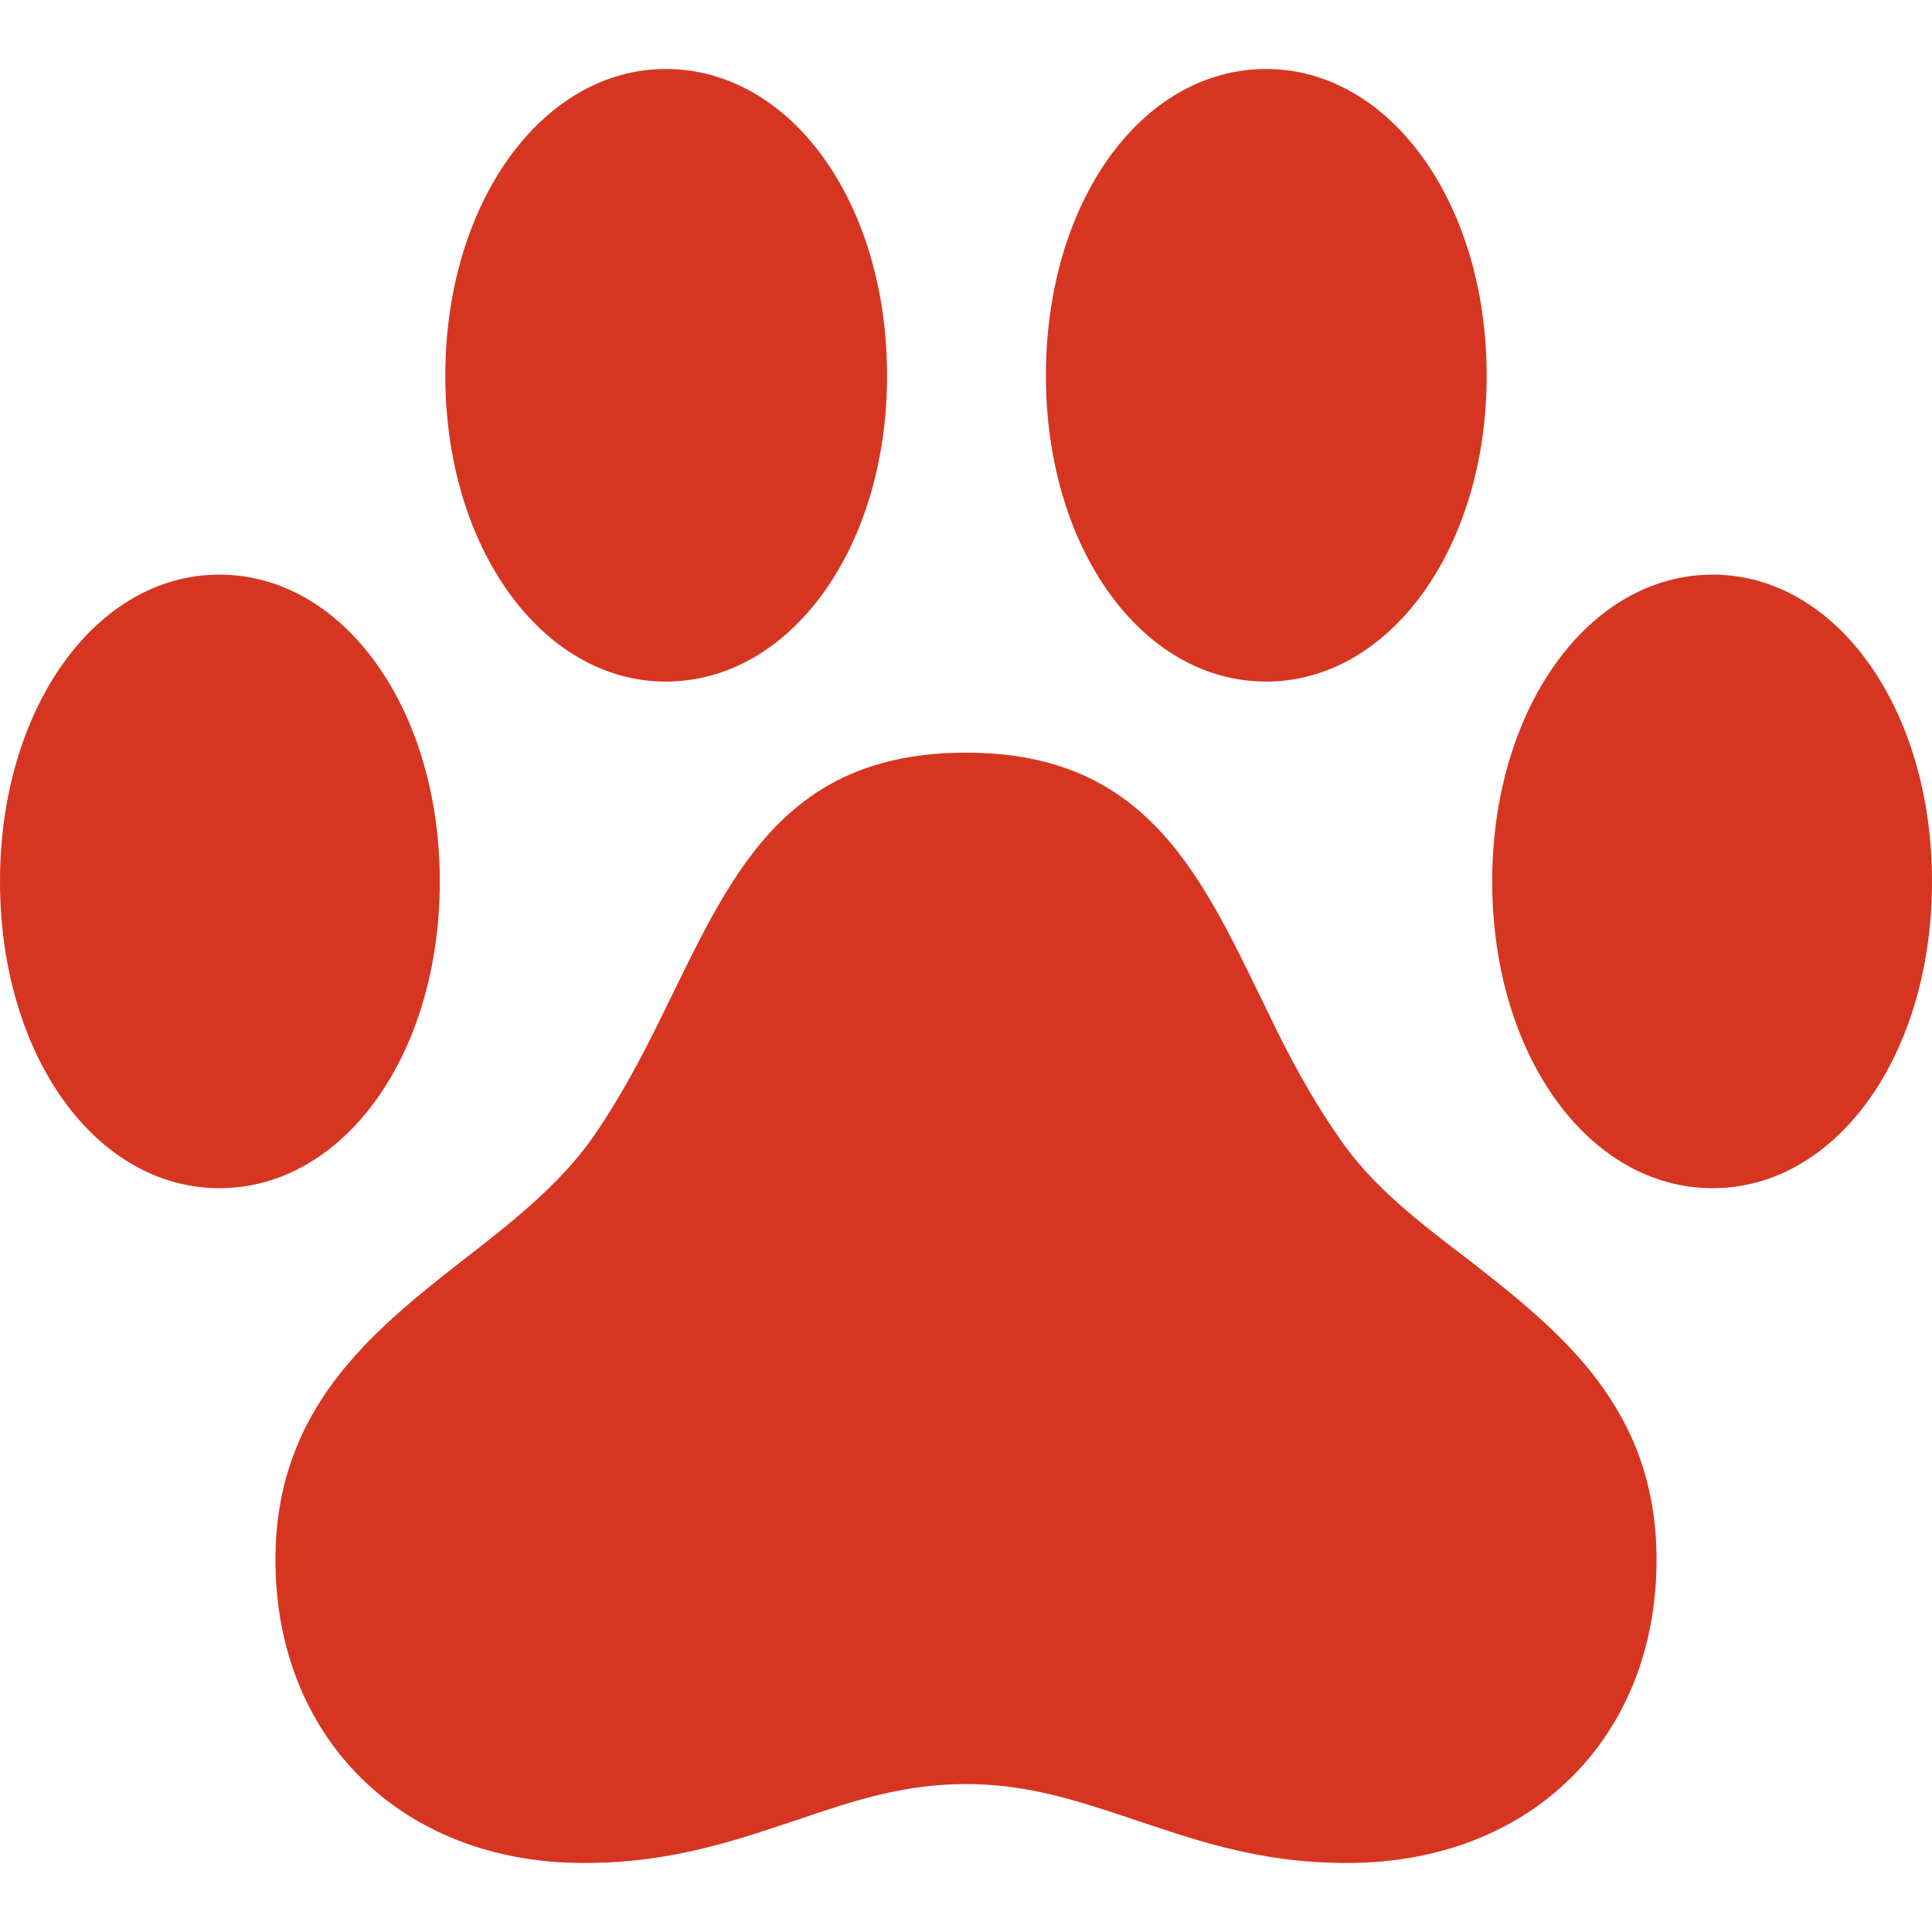
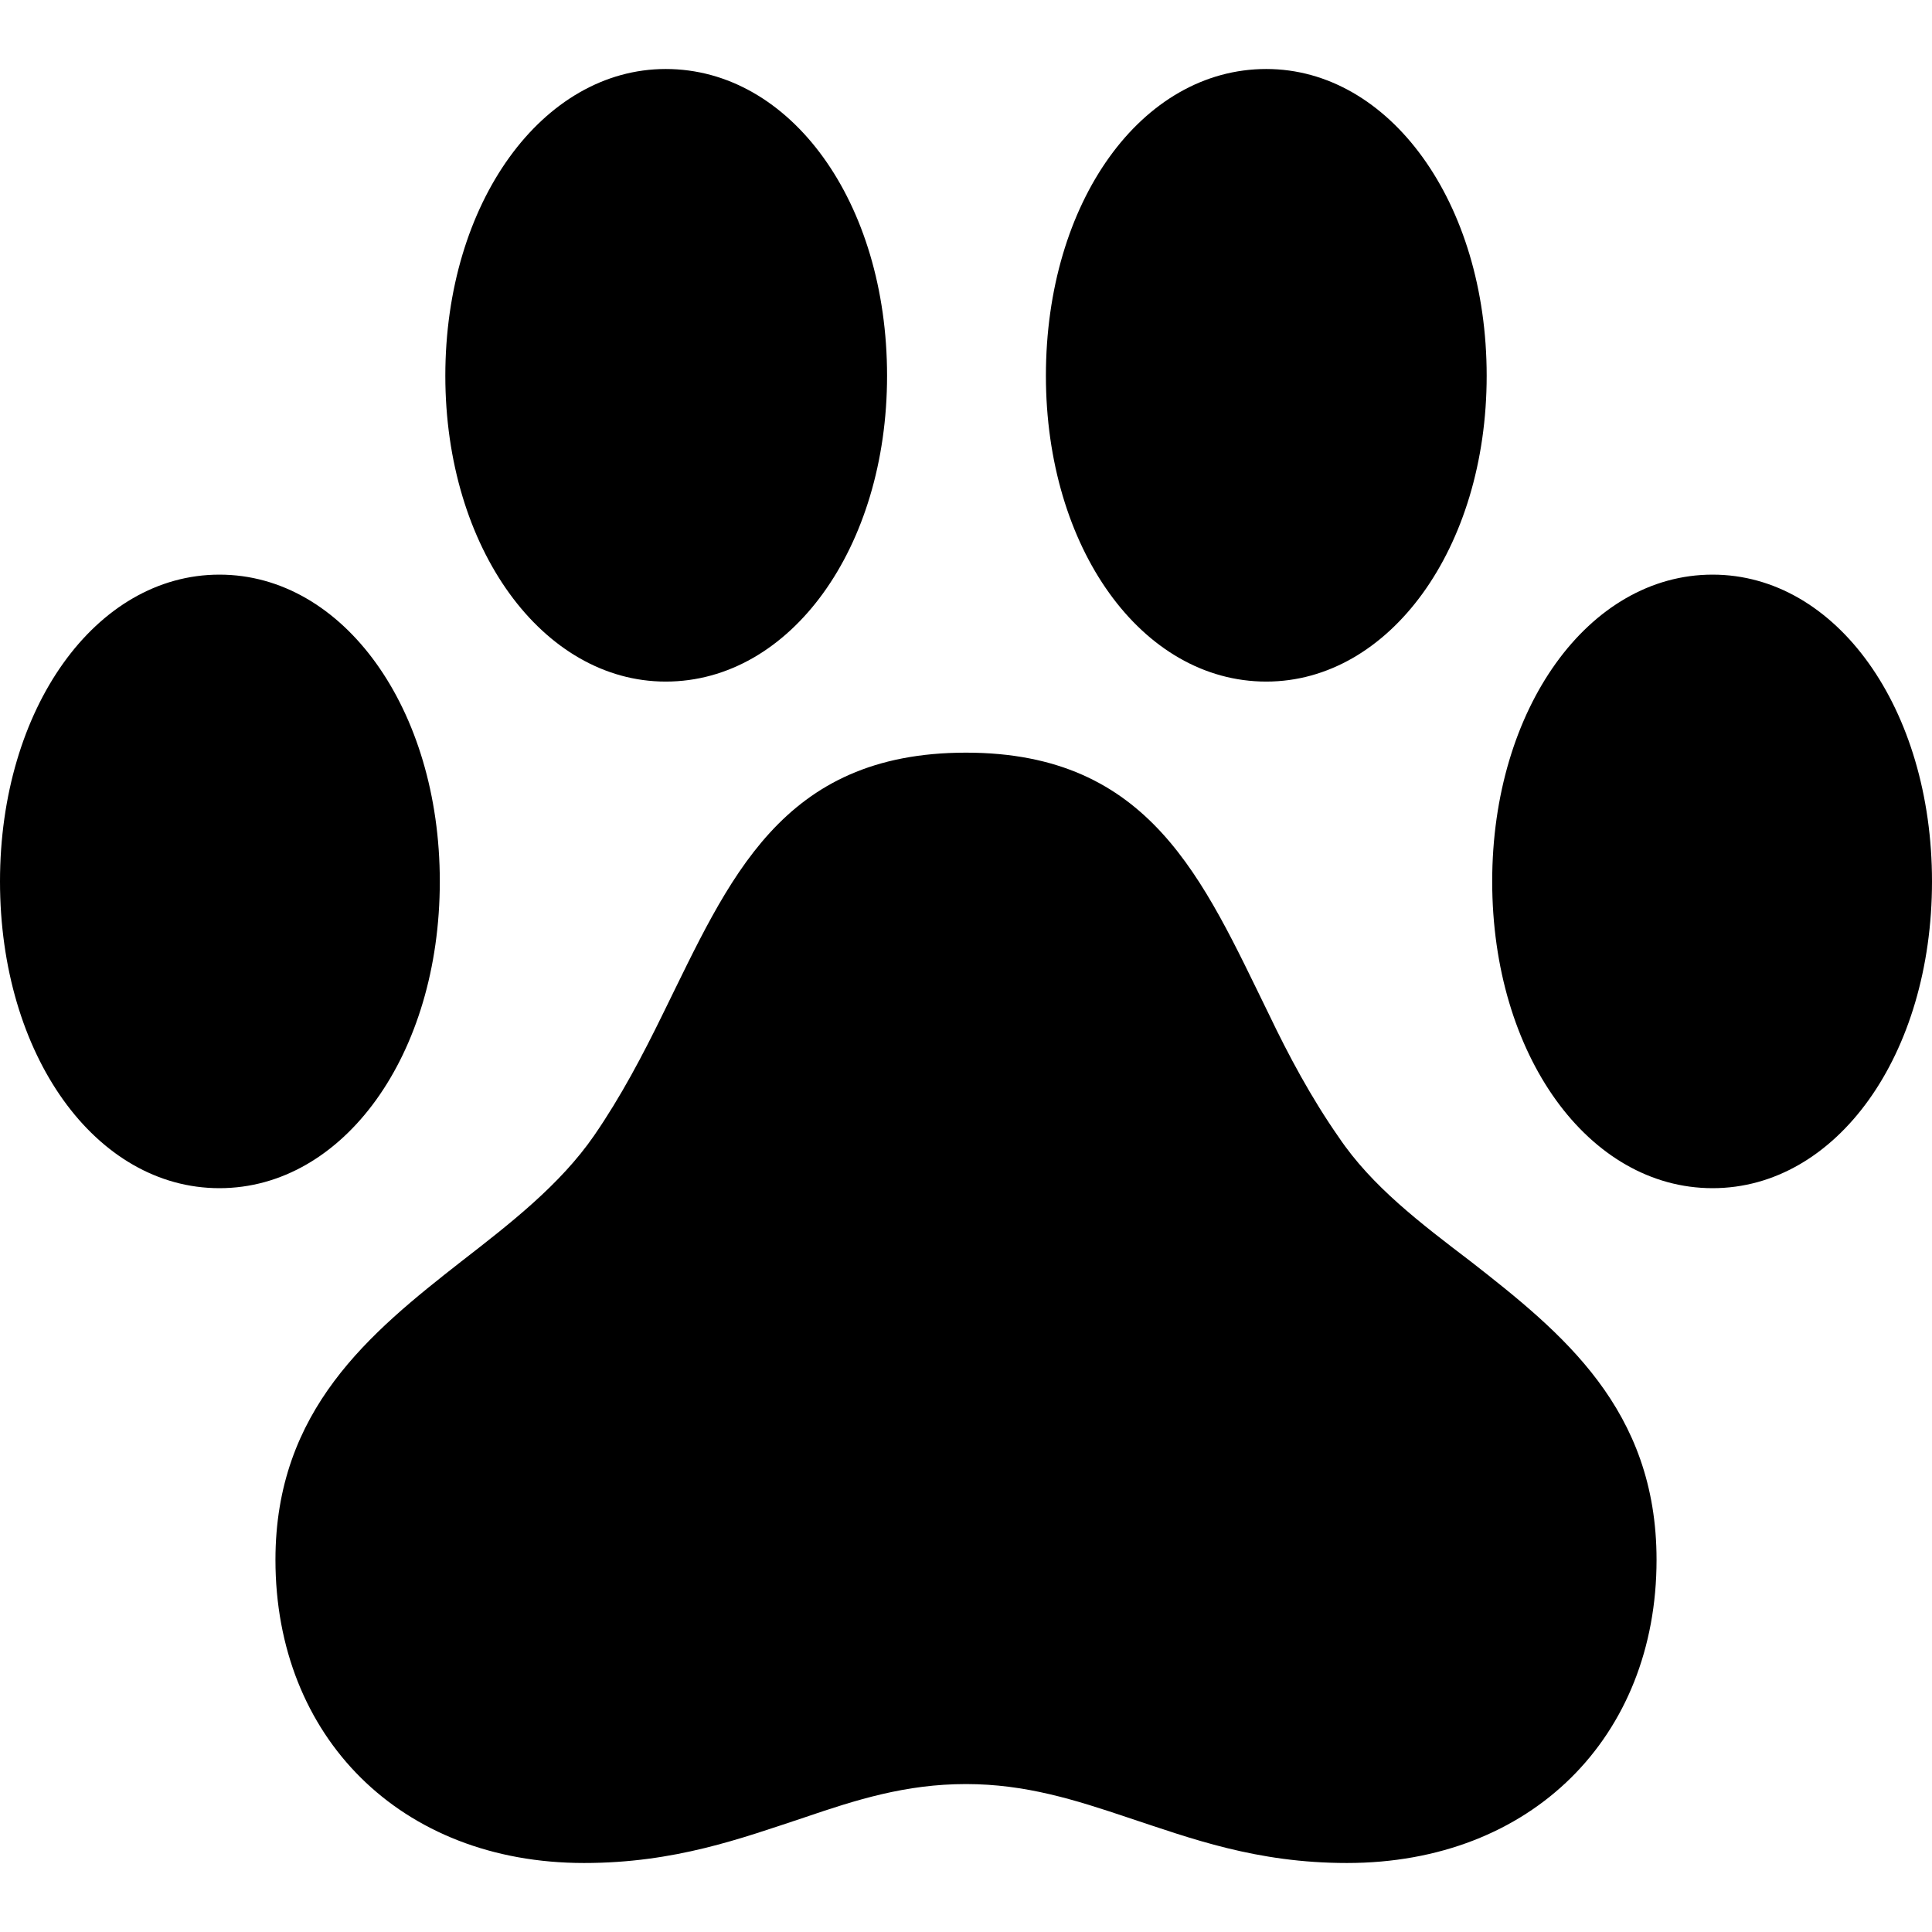
<svg xmlns="http://www.w3.org/2000/svg" width="14" height="14" viewBox="0 0 14 14" fill="none">
-   <path d="M0 6.387C0 7.645 0.692 8.61 1.59 8.61C2.489 8.61 3.187 7.645 3.187 6.387C3.187 5.136 2.489 4.164 1.59 4.164C0.692 4.164 0 5.136 0 6.387ZM3.227 2.723C3.227 3.974 3.933 4.939 4.824 4.939C5.729 4.939 6.428 3.968 6.428 2.723C6.428 1.465 5.729 0.5 4.824 0.5C3.933 0.5 3.227 1.465 3.227 2.723ZM7.579 2.723C7.579 3.968 8.271 4.939 9.176 4.939C10.068 4.939 10.773 3.974 10.773 2.723C10.773 1.465 10.068 0.5 9.176 0.5C8.271 0.5 7.579 1.465 7.579 2.723ZM10.813 6.387C10.813 7.645 11.511 8.61 12.41 8.61C13.308 8.61 14 7.645 14 6.387C14 5.136 13.308 4.164 12.41 4.164C11.511 4.164 10.813 5.136 10.813 6.387ZM1.996 11.303C1.996 12.585 2.901 13.5 4.232 13.5C4.891 13.5 5.37 13.322 5.829 13.17C6.202 13.043 6.561 12.928 7 12.928C7.433 12.928 7.792 13.043 8.171 13.17C8.63 13.322 9.103 13.5 9.761 13.5C11.099 13.5 12.004 12.585 12.004 11.303C12.004 10.21 11.319 9.658 10.66 9.143C10.294 8.864 9.941 8.597 9.702 8.242C9.502 7.956 9.336 7.645 9.196 7.352C8.717 6.374 8.337 5.454 7 5.454C5.656 5.454 5.283 6.374 4.804 7.346C4.658 7.645 4.498 7.949 4.305 8.229C4.059 8.585 3.7 8.864 3.34 9.143C2.682 9.658 1.996 10.217 1.996 11.303Z" fill="#D63621" />
+   <path d="M0 6.387C0 7.645 0.692 8.61 1.59 8.61C2.489 8.61 3.187 7.645 3.187 6.387C3.187 5.136 2.489 4.164 1.59 4.164C0.692 4.164 0 5.136 0 6.387ZM3.227 2.723C3.227 3.974 3.933 4.939 4.824 4.939C5.729 4.939 6.428 3.968 6.428 2.723C6.428 1.465 5.729 0.5 4.824 0.5C3.933 0.5 3.227 1.465 3.227 2.723ZM7.579 2.723C7.579 3.968 8.271 4.939 9.176 4.939C10.068 4.939 10.773 3.974 10.773 2.723C10.773 1.465 10.068 0.5 9.176 0.5C8.271 0.5 7.579 1.465 7.579 2.723ZM10.813 6.387C10.813 7.645 11.511 8.61 12.41 8.61C13.308 8.61 14 7.645 14 6.387C14 5.136 13.308 4.164 12.41 4.164C11.511 4.164 10.813 5.136 10.813 6.387ZM1.996 11.303C1.996 12.585 2.901 13.5 4.232 13.5C4.891 13.5 5.37 13.322 5.829 13.17C6.202 13.043 6.561 12.928 7 12.928C7.433 12.928 7.792 13.043 8.171 13.17C8.63 13.322 9.103 13.5 9.761 13.5C11.099 13.5 12.004 12.585 12.004 11.303C12.004 10.21 11.319 9.658 10.66 9.143C10.294 8.864 9.941 8.597 9.702 8.242C9.502 7.956 9.336 7.645 9.196 7.352C8.717 6.374 8.337 5.454 7 5.454C5.656 5.454 5.283 6.374 4.804 7.346C4.658 7.645 4.498 7.949 4.305 8.229C4.059 8.585 3.7 8.864 3.34 9.143C2.682 9.658 1.996 10.217 1.996 11.303Z" fill="currentColor" />
</svg>
